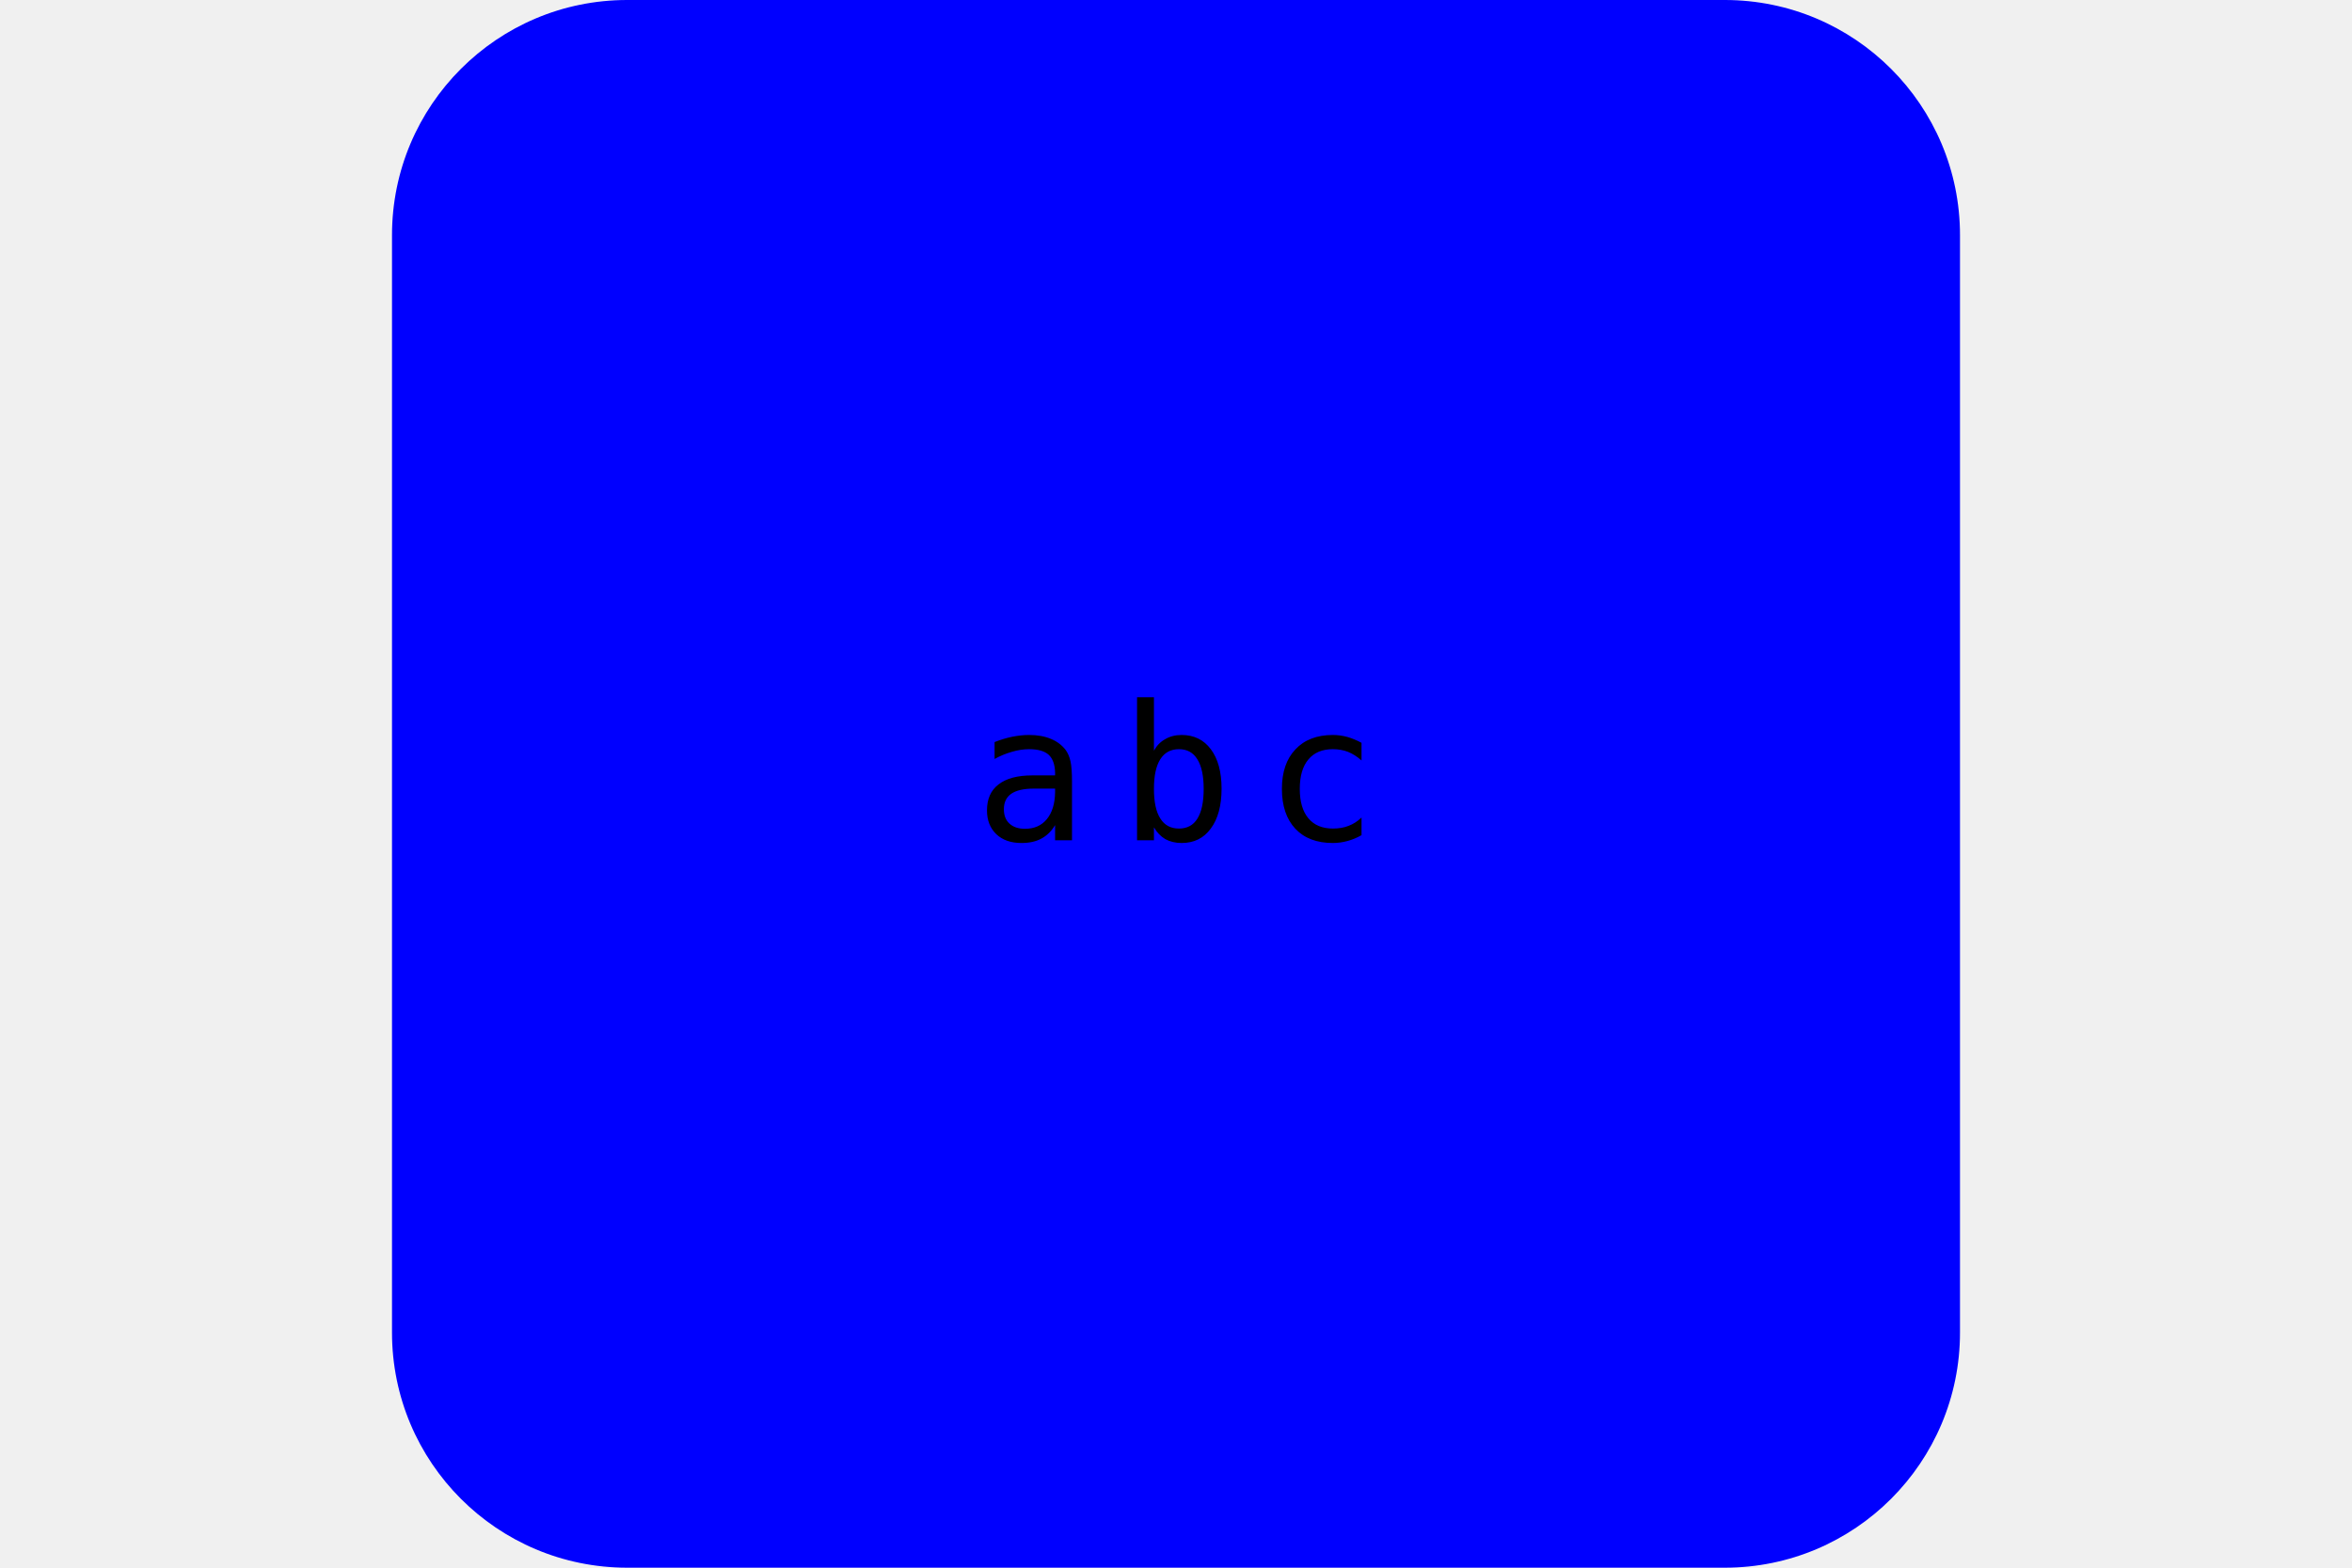
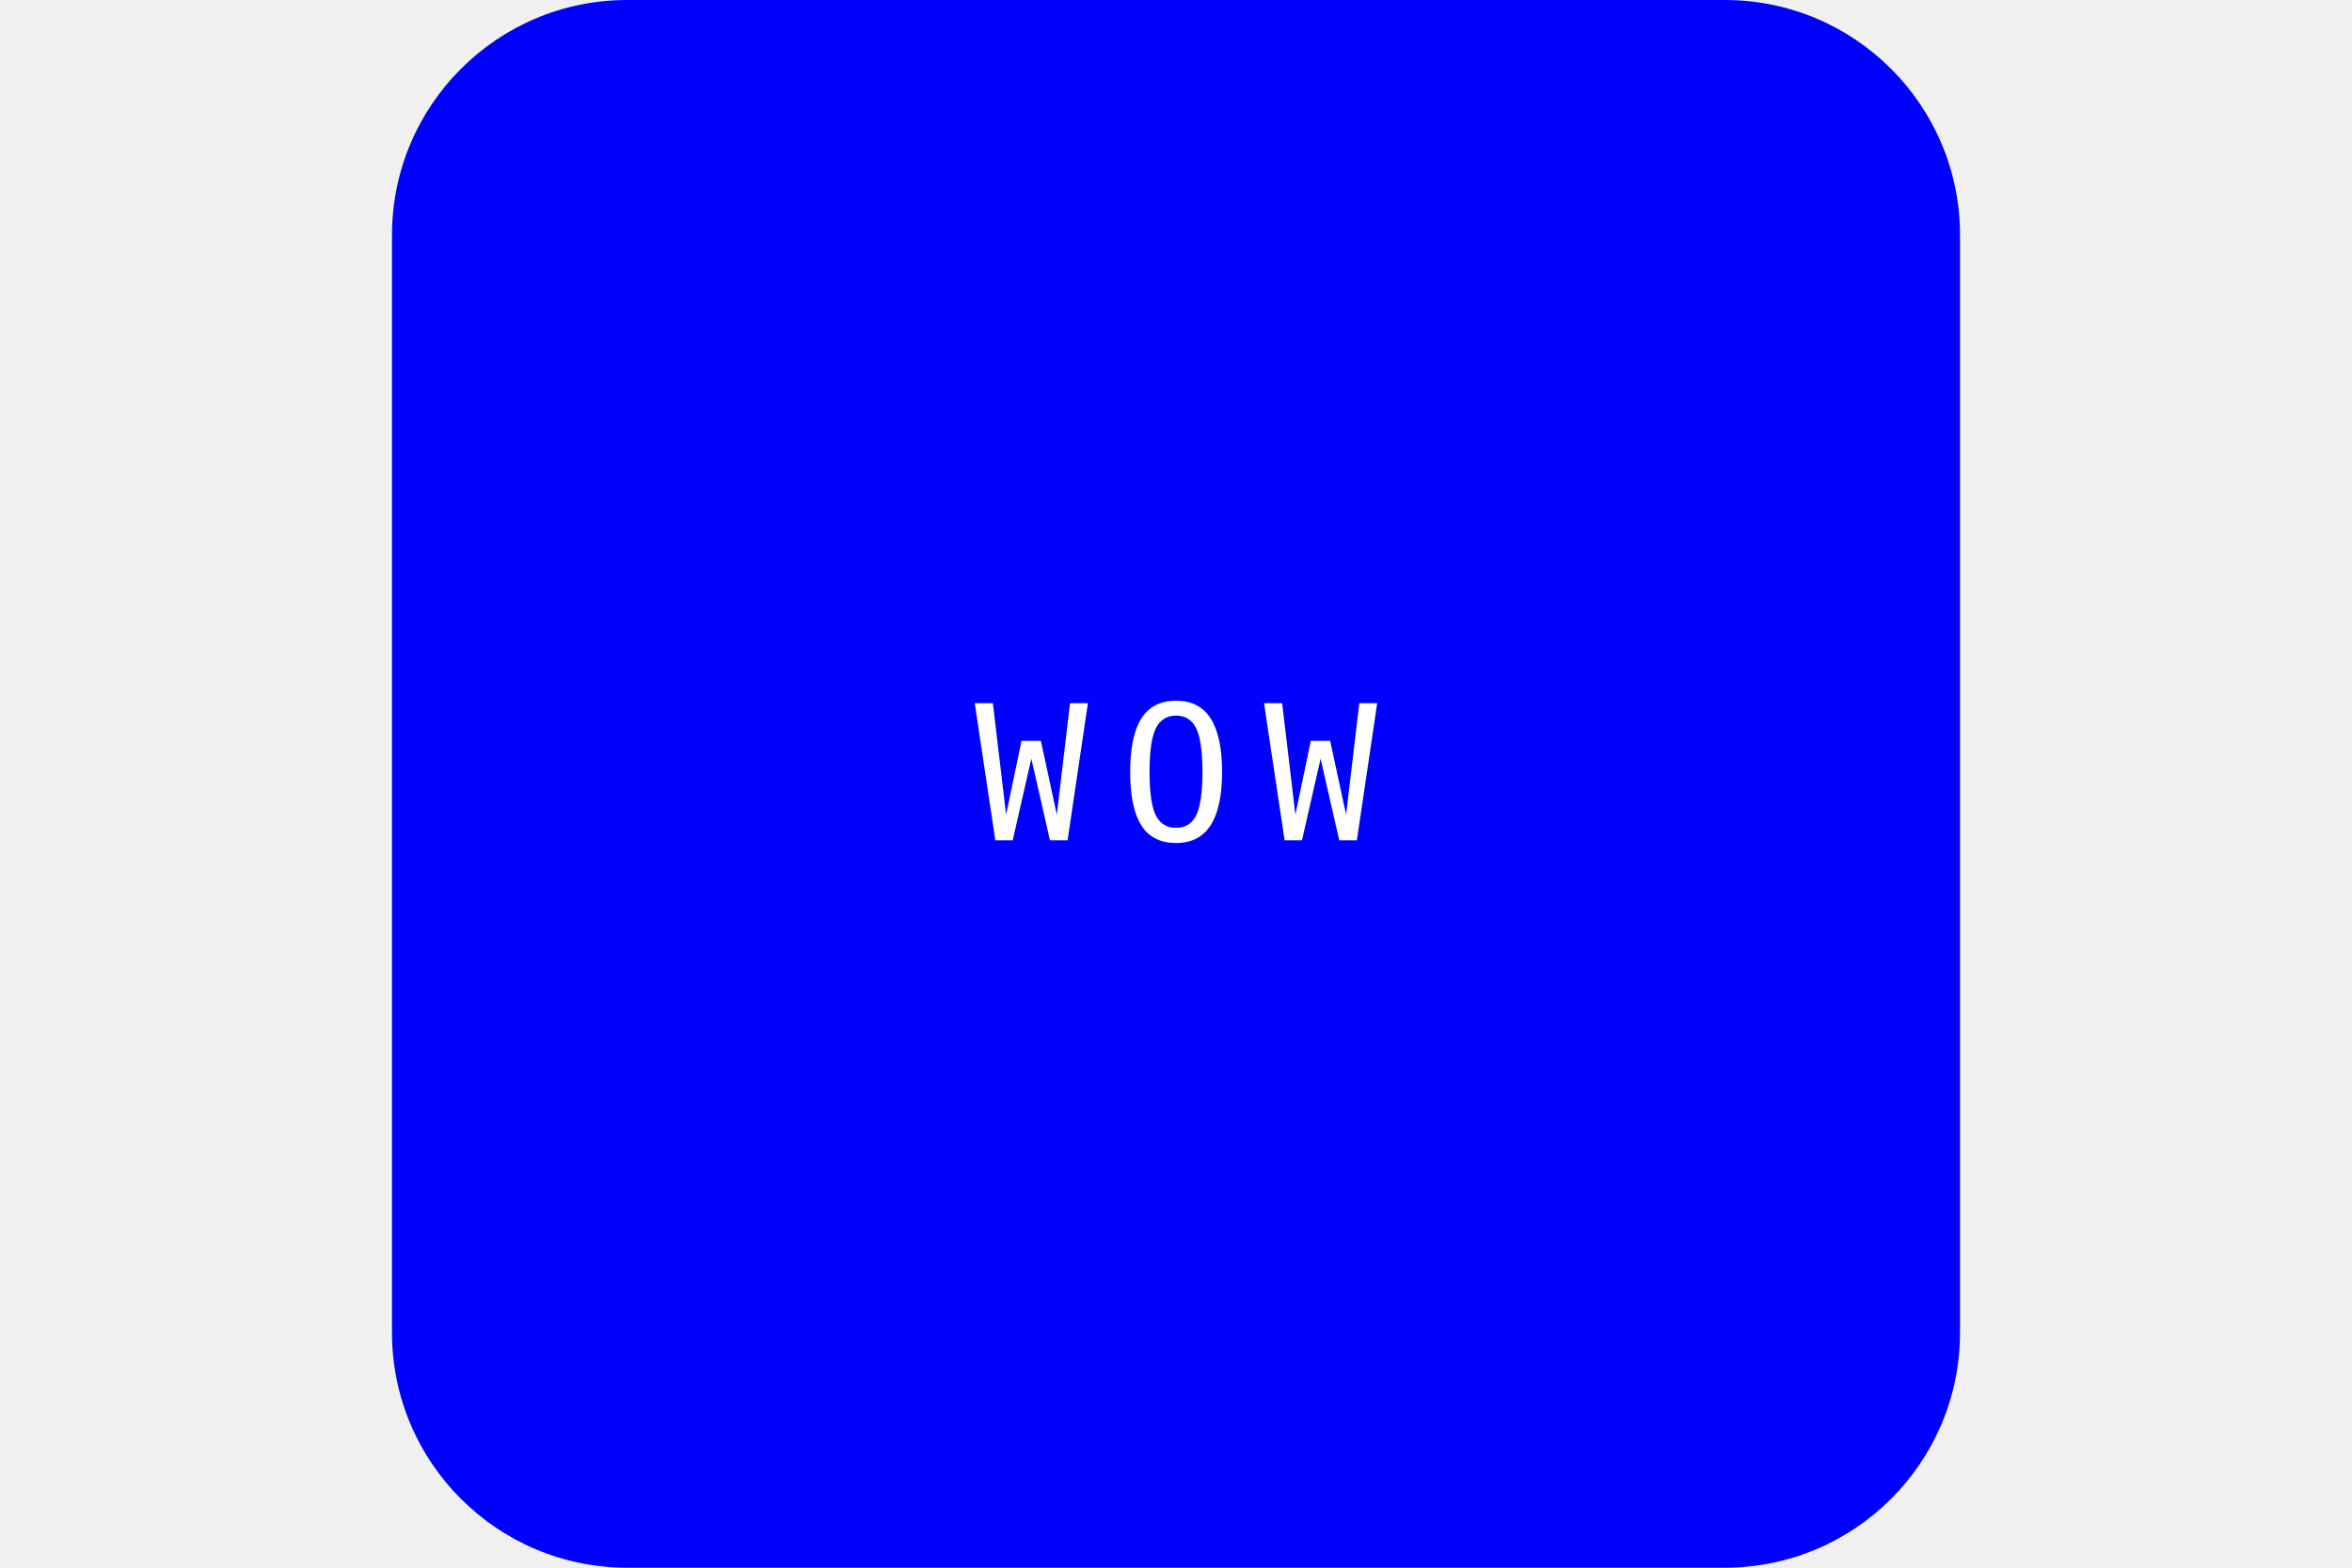
<svg xmlns="http://www.w3.org/2000/svg" viewBox="0 0 100 100" width="300" height="200">
  <rect width="100" height="100" rx="15" fill="blue" />
-   <text x="50%" y="50%" text-anchor="middle" fill="undefined" font-size="2.3rem" letter-spacing="2" dy=".3em" font-family="monospace">
-         abc
+   <text x="50%" y="50%" text-anchor="middle" fill="WHite" font-size="2.3rem" letter-spacing="2" dy=".3em" font-family="monospace">
+         WOW
    </text>
</svg>
